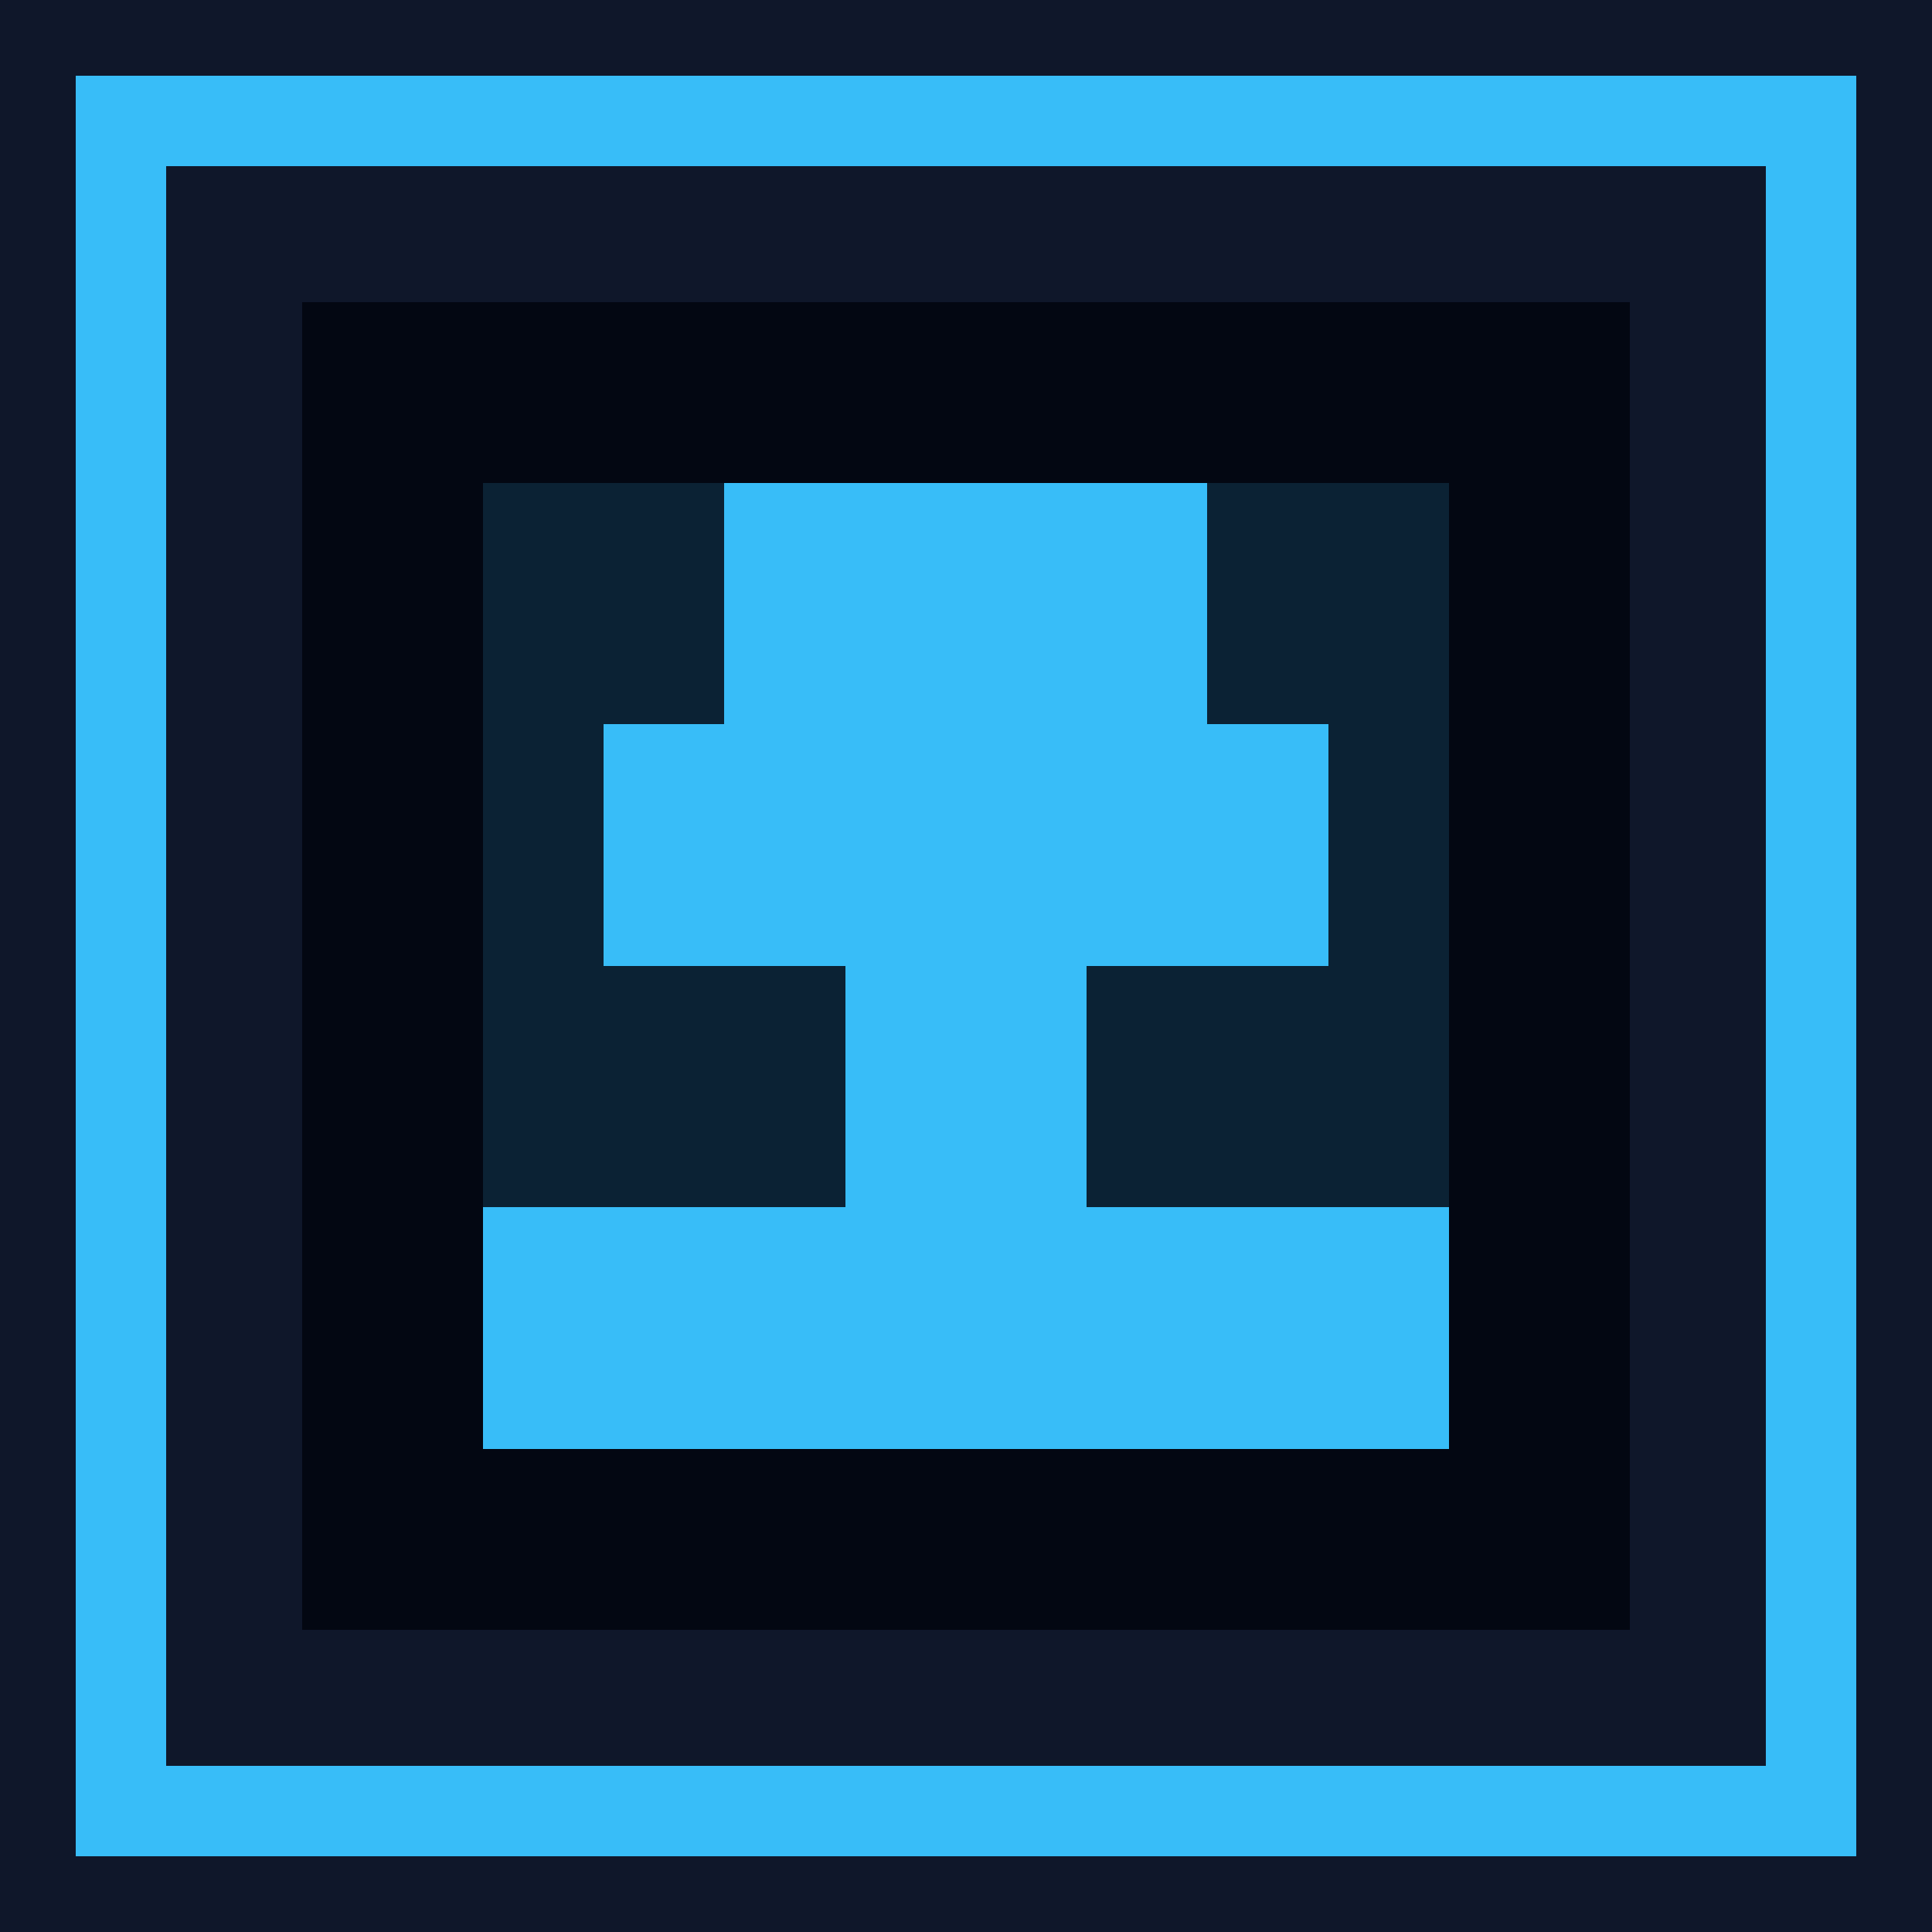
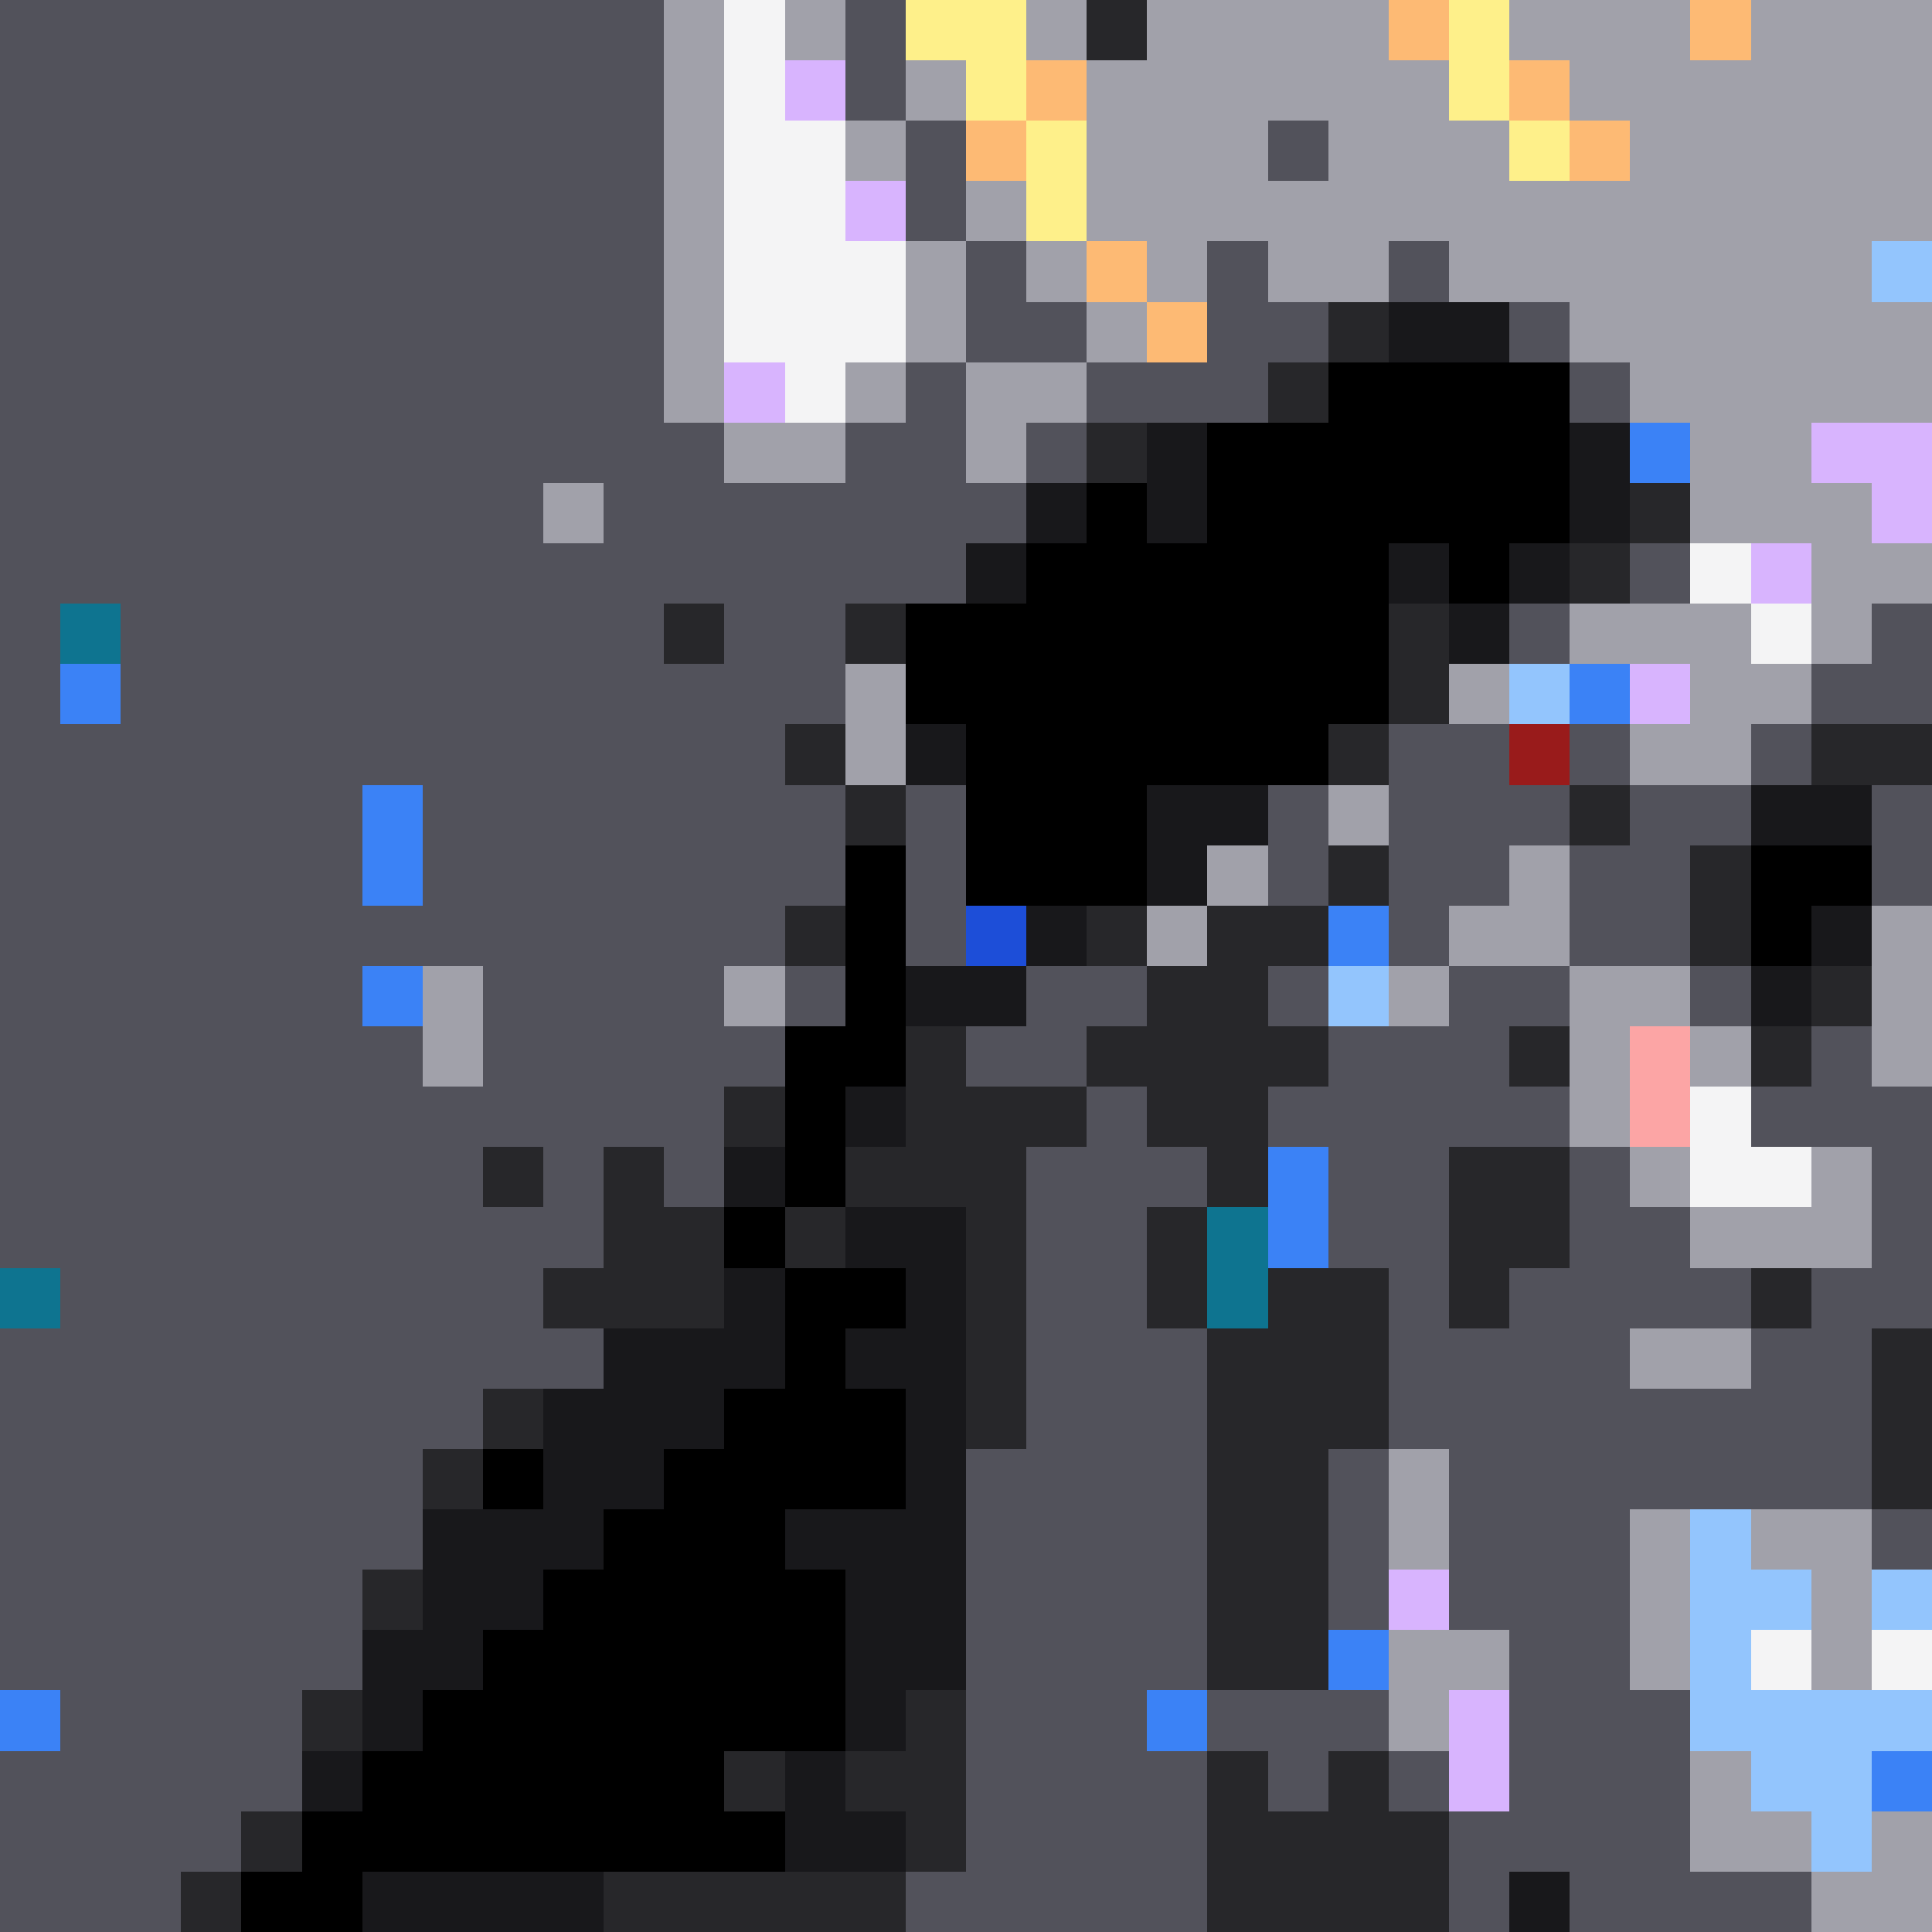
- <svg xmlns="http://www.w3.org/2000/svg" viewBox="0 0 32 32" width="32" height="32" shape-rendering="crispEdges">
-   <rect width="32" height="32" fill="#0f172a" />
-   <rect x="2" y="2" width="28" height="28" fill="#0f172a" stroke="#38bdf8" stroke-width="1.5" />
-   <rect x="5" y="5" width="22" height="22" fill="#030712" />
-   <rect x="8" y="8" width="16" height="16" fill="#38bdf8" opacity="0.15" />
-   <path d="M12 8h8v4h-8z M10 12h12v4h-12z M14 16h4v8h-4z M8 20h16v4h-16z" fill="#38bdf8" />
+ <svg xmlns="http://www.w3.org/2000/svg" viewBox="0 0 32 32" shape-rendering="crispEdges">
+   <rect x="0" y="0" width="11" height="1" fill="#52525b" />
+   <rect x="11" y="0" width="1" height="1" fill="#a1a1aa" />
+   <rect x="12" y="0" width="1" height="1" fill="#f4f4f5" />
+   <rect x="13" y="0" width="1" height="1" fill="#a1a1aa" />
+   <rect x="14" y="0" width="1" height="1" fill="#52525b" />
+   <rect x="15" y="0" width="2" height="1" fill="#fef08a" />
+   <rect x="17" y="0" width="1" height="1" fill="#a1a1aa" />
+   <rect x="18" y="0" width="1" height="1" fill="#27272a" />
+   <rect x="19" y="0" width="4" height="1" fill="#a1a1aa" />
+   <rect x="23" y="0" width="1" height="1" fill="#fdba74" />
+   <rect x="24" y="0" width="1" height="1" fill="#fef08a" />
+   <rect x="25" y="0" width="3" height="1" fill="#a1a1aa" />
+   <rect x="28" y="0" width="1" height="1" fill="#fdba74" />
+   <rect x="29" y="0" width="3" height="1" fill="#a1a1aa" />
+   <rect x="0" y="1" width="11" height="1" fill="#52525b" />
+   <rect x="11" y="1" width="1" height="1" fill="#a1a1aa" />
+   <rect x="12" y="1" width="1" height="1" fill="#f4f4f5" />
+   <rect x="13" y="1" width="1" height="1" fill="#d8b4fe" />
+   <rect x="14" y="1" width="1" height="1" fill="#52525b" />
+   <rect x="15" y="1" width="1" height="1" fill="#a1a1aa" />
+   <rect x="16" y="1" width="1" height="1" fill="#fef08a" />
+   <rect x="17" y="1" width="1" height="1" fill="#fdba74" />
+   <rect x="18" y="1" width="6" height="1" fill="#a1a1aa" />
+   <rect x="24" y="1" width="1" height="1" fill="#fef08a" />
+   <rect x="25" y="1" width="1" height="1" fill="#fdba74" />
+   <rect x="26" y="1" width="6" height="1" fill="#a1a1aa" />
+   <rect x="0" y="2" width="11" height="1" fill="#52525b" />
+   <rect x="11" y="2" width="1" height="1" fill="#a1a1aa" />
+   <rect x="12" y="2" width="2" height="1" fill="#f4f4f5" />
+   <rect x="14" y="2" width="1" height="1" fill="#a1a1aa" />
+   <rect x="15" y="2" width="1" height="1" fill="#52525b" />
+   <rect x="16" y="2" width="1" height="1" fill="#fdba74" />
+   <rect x="17" y="2" width="1" height="1" fill="#fef08a" />
+   <rect x="18" y="2" width="3" height="1" fill="#a1a1aa" />
+   <rect x="21" y="2" width="1" height="1" fill="#52525b" />
+   <rect x="22" y="2" width="3" height="1" fill="#a1a1aa" />
+   <rect x="25" y="2" width="1" height="1" fill="#fef08a" />
+   <rect x="26" y="2" width="1" height="1" fill="#fdba74" />
+   <rect x="27" y="2" width="5" height="1" fill="#a1a1aa" />
+   <rect x="0" y="3" width="11" height="1" fill="#52525b" />
+   <rect x="11" y="3" width="1" height="1" fill="#a1a1aa" />
+   <rect x="12" y="3" width="2" height="1" fill="#f4f4f5" />
+   <rect x="14" y="3" width="1" height="1" fill="#d8b4fe" />
+   <rect x="15" y="3" width="1" height="1" fill="#52525b" />
+   <rect x="16" y="3" width="1" height="1" fill="#a1a1aa" />
+   <rect x="17" y="3" width="1" height="1" fill="#fef08a" />
+   <rect x="18" y="3" width="14" height="1" fill="#a1a1aa" />
+   <rect x="0" y="4" width="11" height="1" fill="#52525b" />
+   <rect x="11" y="4" width="1" height="1" fill="#a1a1aa" />
+   <rect x="12" y="4" width="3" height="1" fill="#f4f4f5" />
+   <rect x="15" y="4" width="1" height="1" fill="#a1a1aa" />
+   <rect x="16" y="4" width="1" height="1" fill="#52525b" />
+   <rect x="17" y="4" width="1" height="1" fill="#a1a1aa" />
+   <rect x="18" y="4" width="1" height="1" fill="#fdba74" />
+   <rect x="19" y="4" width="1" height="1" fill="#a1a1aa" />
+   <rect x="20" y="4" width="1" height="1" fill="#52525b" />
+   <rect x="21" y="4" width="2" height="1" fill="#a1a1aa" />
+   <rect x="23" y="4" width="1" height="1" fill="#52525b" />
+   <rect x="24" y="4" width="7" height="1" fill="#a1a1aa" />
+   <rect x="31" y="4" width="1" height="1" fill="#93c5fd" />
+   <rect x="0" y="5" width="11" height="1" fill="#52525b" />
+   <rect x="11" y="5" width="1" height="1" fill="#a1a1aa" />
+   <rect x="12" y="5" width="3" height="1" fill="#f4f4f5" />
+   <rect x="15" y="5" width="1" height="1" fill="#a1a1aa" />
+   <rect x="16" y="5" width="2" height="1" fill="#52525b" />
+   <rect x="18" y="5" width="1" height="1" fill="#a1a1aa" />
+   <rect x="19" y="5" width="1" height="1" fill="#fdba74" />
+   <rect x="20" y="5" width="2" height="1" fill="#52525b" />
+   <rect x="22" y="5" width="1" height="1" fill="#27272a" />
+   <rect x="23" y="5" width="2" height="1" fill="#18181b" />
+   <rect x="25" y="5" width="1" height="1" fill="#52525b" />
+   <rect x="26" y="5" width="6" height="1" fill="#a1a1aa" />
+   <rect x="0" y="6" width="11" height="1" fill="#52525b" />
+   <rect x="11" y="6" width="1" height="1" fill="#a1a1aa" />
+   <rect x="12" y="6" width="1" height="1" fill="#d8b4fe" />
+   <rect x="13" y="6" width="1" height="1" fill="#f4f4f5" />
+   <rect x="14" y="6" width="1" height="1" fill="#a1a1aa" />
+   <rect x="15" y="6" width="1" height="1" fill="#52525b" />
+   <rect x="16" y="6" width="2" height="1" fill="#a1a1aa" />
+   <rect x="18" y="6" width="3" height="1" fill="#52525b" />
+   <rect x="21" y="6" width="1" height="1" fill="#27272a" />
+   <rect x="22" y="6" width="4" height="1" fill="#000000" />
+   <rect x="26" y="6" width="1" height="1" fill="#52525b" />
+   <rect x="27" y="6" width="5" height="1" fill="#a1a1aa" />
+   <rect x="0" y="7" width="12" height="1" fill="#52525b" />
+   <rect x="12" y="7" width="2" height="1" fill="#a1a1aa" />
+   <rect x="14" y="7" width="2" height="1" fill="#52525b" />
+   <rect x="16" y="7" width="1" height="1" fill="#a1a1aa" />
+   <rect x="17" y="7" width="1" height="1" fill="#52525b" />
+   <rect x="18" y="7" width="1" height="1" fill="#27272a" />
+   <rect x="19" y="7" width="1" height="1" fill="#18181b" />
+   <rect x="20" y="7" width="6" height="1" fill="#000000" />
+   <rect x="26" y="7" width="1" height="1" fill="#18181b" />
+   <rect x="27" y="7" width="1" height="1" fill="#3b82f6" />
+   <rect x="28" y="7" width="2" height="1" fill="#a1a1aa" />
+   <rect x="30" y="7" width="2" height="1" fill="#d8b4fe" />
+   <rect x="0" y="8" width="9" height="1" fill="#52525b" />
+   <rect x="9" y="8" width="1" height="1" fill="#a1a1aa" />
+   <rect x="10" y="8" width="7" height="1" fill="#52525b" />
+   <rect x="17" y="8" width="1" height="1" fill="#18181b" />
+   <rect x="18" y="8" width="1" height="1" fill="#000000" />
+   <rect x="19" y="8" width="1" height="1" fill="#18181b" />
+   <rect x="20" y="8" width="6" height="1" fill="#000000" />
+   <rect x="26" y="8" width="1" height="1" fill="#18181b" />
+   <rect x="27" y="8" width="1" height="1" fill="#27272a" />
+   <rect x="28" y="8" width="3" height="1" fill="#a1a1aa" />
+   <rect x="31" y="8" width="1" height="1" fill="#d8b4fe" />
+   <rect x="0" y="9" width="16" height="1" fill="#52525b" />
+   <rect x="16" y="9" width="1" height="1" fill="#18181b" />
+   <rect x="17" y="9" width="6" height="1" fill="#000000" />
+   <rect x="23" y="9" width="1" height="1" fill="#18181b" />
+   <rect x="24" y="9" width="1" height="1" fill="#000000" />
+   <rect x="25" y="9" width="1" height="1" fill="#18181b" />
+   <rect x="26" y="9" width="1" height="1" fill="#27272a" />
+   <rect x="27" y="9" width="1" height="1" fill="#52525b" />
+   <rect x="28" y="9" width="1" height="1" fill="#f4f4f5" />
+   <rect x="29" y="9" width="1" height="1" fill="#d8b4fe" />
+   <rect x="30" y="9" width="2" height="1" fill="#a1a1aa" />
+   <rect x="0" y="10" width="1" height="1" fill="#52525b" />
+   <rect x="1" y="10" width="1" height="1" fill="#0e7490" />
+   <rect x="2" y="10" width="9" height="1" fill="#52525b" />
+   <rect x="11" y="10" width="1" height="1" fill="#27272a" />
+   <rect x="12" y="10" width="2" height="1" fill="#52525b" />
+   <rect x="14" y="10" width="1" height="1" fill="#27272a" />
+   <rect x="15" y="10" width="8" height="1" fill="#000000" />
+   <rect x="23" y="10" width="1" height="1" fill="#27272a" />
+   <rect x="24" y="10" width="1" height="1" fill="#18181b" />
+   <rect x="25" y="10" width="1" height="1" fill="#52525b" />
+   <rect x="26" y="10" width="3" height="1" fill="#a1a1aa" />
+   <rect x="29" y="10" width="1" height="1" fill="#f4f4f5" />
+   <rect x="30" y="10" width="1" height="1" fill="#a1a1aa" />
+   <rect x="31" y="10" width="1" height="1" fill="#52525b" />
+   <rect x="0" y="11" width="1" height="1" fill="#52525b" />
+   <rect x="1" y="11" width="1" height="1" fill="#3b82f6" />
+   <rect x="2" y="11" width="12" height="1" fill="#52525b" />
+   <rect x="14" y="11" width="1" height="1" fill="#a1a1aa" />
+   <rect x="15" y="11" width="8" height="1" fill="#000000" />
+   <rect x="23" y="11" width="1" height="1" fill="#27272a" />
+   <rect x="24" y="11" width="1" height="1" fill="#a1a1aa" />
+   <rect x="25" y="11" width="1" height="1" fill="#93c5fd" />
+   <rect x="26" y="11" width="1" height="1" fill="#3b82f6" />
+   <rect x="27" y="11" width="1" height="1" fill="#d8b4fe" />
+   <rect x="28" y="11" width="2" height="1" fill="#a1a1aa" />
+   <rect x="30" y="11" width="2" height="1" fill="#52525b" />
+   <rect x="0" y="12" width="13" height="1" fill="#52525b" />
+   <rect x="13" y="12" width="1" height="1" fill="#27272a" />
+   <rect x="14" y="12" width="1" height="1" fill="#a1a1aa" />
+   <rect x="15" y="12" width="1" height="1" fill="#18181b" />
+   <rect x="16" y="12" width="6" height="1" fill="#000000" />
+   <rect x="22" y="12" width="1" height="1" fill="#27272a" />
+   <rect x="23" y="12" width="2" height="1" fill="#52525b" />
+   <rect x="25" y="12" width="1" height="1" fill="#991b1b" />
+   <rect x="26" y="12" width="1" height="1" fill="#52525b" />
+   <rect x="27" y="12" width="2" height="1" fill="#a1a1aa" />
+   <rect x="29" y="12" width="1" height="1" fill="#52525b" />
+   <rect x="30" y="12" width="2" height="1" fill="#27272a" />
+   <rect x="0" y="13" width="6" height="1" fill="#52525b" />
+   <rect x="6" y="13" width="1" height="1" fill="#3b82f6" />
+   <rect x="7" y="13" width="7" height="1" fill="#52525b" />
+   <rect x="14" y="13" width="1" height="1" fill="#27272a" />
+   <rect x="15" y="13" width="1" height="1" fill="#52525b" />
+   <rect x="16" y="13" width="3" height="1" fill="#000000" />
+   <rect x="19" y="13" width="2" height="1" fill="#18181b" />
+   <rect x="21" y="13" width="1" height="1" fill="#52525b" />
+   <rect x="22" y="13" width="1" height="1" fill="#a1a1aa" />
+   <rect x="23" y="13" width="3" height="1" fill="#52525b" />
+   <rect x="26" y="13" width="1" height="1" fill="#27272a" />
+   <rect x="27" y="13" width="2" height="1" fill="#52525b" />
+   <rect x="29" y="13" width="2" height="1" fill="#18181b" />
+   <rect x="31" y="13" width="1" height="1" fill="#52525b" />
+   <rect x="0" y="14" width="6" height="1" fill="#52525b" />
+   <rect x="6" y="14" width="1" height="1" fill="#3b82f6" />
+   <rect x="7" y="14" width="7" height="1" fill="#52525b" />
+   <rect x="14" y="14" width="1" height="1" fill="#000000" />
+   <rect x="15" y="14" width="1" height="1" fill="#52525b" />
+   <rect x="16" y="14" width="3" height="1" fill="#000000" />
+   <rect x="19" y="14" width="1" height="1" fill="#18181b" />
+   <rect x="20" y="14" width="1" height="1" fill="#a1a1aa" />
+   <rect x="21" y="14" width="1" height="1" fill="#52525b" />
+   <rect x="22" y="14" width="1" height="1" fill="#27272a" />
+   <rect x="23" y="14" width="2" height="1" fill="#52525b" />
+   <rect x="25" y="14" width="1" height="1" fill="#a1a1aa" />
+   <rect x="26" y="14" width="2" height="1" fill="#52525b" />
+   <rect x="28" y="14" width="1" height="1" fill="#27272a" />
+   <rect x="29" y="14" width="2" height="1" fill="#000000" />
+   <rect x="31" y="14" width="1" height="1" fill="#52525b" />
+   <rect x="0" y="15" width="13" height="1" fill="#52525b" />
+   <rect x="13" y="15" width="1" height="1" fill="#27272a" />
+   <rect x="14" y="15" width="1" height="1" fill="#000000" />
+   <rect x="15" y="15" width="1" height="1" fill="#52525b" />
+   <rect x="16" y="15" width="1" height="1" fill="#1d4ed8" />
+   <rect x="17" y="15" width="1" height="1" fill="#18181b" />
+   <rect x="18" y="15" width="1" height="1" fill="#27272a" />
+   <rect x="19" y="15" width="1" height="1" fill="#a1a1aa" />
+   <rect x="20" y="15" width="2" height="1" fill="#27272a" />
+   <rect x="22" y="15" width="1" height="1" fill="#3b82f6" />
+   <rect x="23" y="15" width="1" height="1" fill="#52525b" />
+   <rect x="24" y="15" width="2" height="1" fill="#a1a1aa" />
+   <rect x="26" y="15" width="2" height="1" fill="#52525b" />
+   <rect x="28" y="15" width="1" height="1" fill="#27272a" />
+   <rect x="29" y="15" width="1" height="1" fill="#000000" />
+   <rect x="30" y="15" width="1" height="1" fill="#18181b" />
+   <rect x="31" y="15" width="1" height="1" fill="#a1a1aa" />
+   <rect x="0" y="16" width="6" height="1" fill="#52525b" />
+   <rect x="6" y="16" width="1" height="1" fill="#3b82f6" />
+   <rect x="7" y="16" width="1" height="1" fill="#a1a1aa" />
+   <rect x="8" y="16" width="4" height="1" fill="#52525b" />
+   <rect x="12" y="16" width="1" height="1" fill="#a1a1aa" />
+   <rect x="13" y="16" width="1" height="1" fill="#52525b" />
+   <rect x="14" y="16" width="1" height="1" fill="#000000" />
+   <rect x="15" y="16" width="2" height="1" fill="#18181b" />
+   <rect x="17" y="16" width="2" height="1" fill="#52525b" />
+   <rect x="19" y="16" width="2" height="1" fill="#27272a" />
+   <rect x="21" y="16" width="1" height="1" fill="#52525b" />
+   <rect x="22" y="16" width="1" height="1" fill="#93c5fd" />
+   <rect x="23" y="16" width="1" height="1" fill="#a1a1aa" />
+   <rect x="24" y="16" width="2" height="1" fill="#52525b" />
+   <rect x="26" y="16" width="2" height="1" fill="#a1a1aa" />
+   <rect x="28" y="16" width="1" height="1" fill="#52525b" />
+   <rect x="29" y="16" width="1" height="1" fill="#18181b" />
+   <rect x="30" y="16" width="1" height="1" fill="#27272a" />
+   <rect x="31" y="16" width="1" height="1" fill="#a1a1aa" />
+   <rect x="0" y="17" width="7" height="1" fill="#52525b" />
+   <rect x="7" y="17" width="1" height="1" fill="#a1a1aa" />
+   <rect x="8" y="17" width="5" height="1" fill="#52525b" />
+   <rect x="13" y="17" width="2" height="1" fill="#000000" />
+   <rect x="15" y="17" width="1" height="1" fill="#27272a" />
+   <rect x="16" y="17" width="2" height="1" fill="#52525b" />
+   <rect x="18" y="17" width="4" height="1" fill="#27272a" />
+   <rect x="22" y="17" width="3" height="1" fill="#52525b" />
+   <rect x="25" y="17" width="1" height="1" fill="#27272a" />
+   <rect x="26" y="17" width="1" height="1" fill="#a1a1aa" />
+   <rect x="27" y="17" width="1" height="1" fill="#fca5a5" />
+   <rect x="28" y="17" width="1" height="1" fill="#a1a1aa" />
+   <rect x="29" y="17" width="1" height="1" fill="#27272a" />
+   <rect x="30" y="17" width="1" height="1" fill="#52525b" />
+   <rect x="31" y="17" width="1" height="1" fill="#a1a1aa" />
+   <rect x="0" y="18" width="12" height="1" fill="#52525b" />
+   <rect x="12" y="18" width="1" height="1" fill="#27272a" />
+   <rect x="13" y="18" width="1" height="1" fill="#000000" />
+   <rect x="14" y="18" width="1" height="1" fill="#18181b" />
+   <rect x="15" y="18" width="3" height="1" fill="#27272a" />
+   <rect x="18" y="18" width="1" height="1" fill="#52525b" />
+   <rect x="19" y="18" width="2" height="1" fill="#27272a" />
+   <rect x="21" y="18" width="5" height="1" fill="#52525b" />
+   <rect x="26" y="18" width="1" height="1" fill="#a1a1aa" />
+   <rect x="27" y="18" width="1" height="1" fill="#fca5a5" />
+   <rect x="28" y="18" width="1" height="1" fill="#f4f4f5" />
+   <rect x="29" y="18" width="3" height="1" fill="#52525b" />
+   <rect x="0" y="19" width="8" height="1" fill="#52525b" />
+   <rect x="8" y="19" width="1" height="1" fill="#27272a" />
+   <rect x="9" y="19" width="1" height="1" fill="#52525b" />
+   <rect x="10" y="19" width="1" height="1" fill="#27272a" />
+   <rect x="11" y="19" width="1" height="1" fill="#52525b" />
+   <rect x="12" y="19" width="1" height="1" fill="#18181b" />
+   <rect x="13" y="19" width="1" height="1" fill="#000000" />
+   <rect x="14" y="19" width="3" height="1" fill="#27272a" />
+   <rect x="17" y="19" width="3" height="1" fill="#52525b" />
+   <rect x="20" y="19" width="1" height="1" fill="#27272a" />
+   <rect x="21" y="19" width="1" height="1" fill="#3b82f6" />
+   <rect x="22" y="19" width="2" height="1" fill="#52525b" />
+   <rect x="24" y="19" width="2" height="1" fill="#27272a" />
+   <rect x="26" y="19" width="1" height="1" fill="#52525b" />
+   <rect x="27" y="19" width="1" height="1" fill="#a1a1aa" />
+   <rect x="28" y="19" width="2" height="1" fill="#f4f4f5" />
+   <rect x="30" y="19" width="1" height="1" fill="#a1a1aa" />
+   <rect x="31" y="19" width="1" height="1" fill="#52525b" />
+   <rect x="0" y="20" width="10" height="1" fill="#52525b" />
+   <rect x="10" y="20" width="2" height="1" fill="#27272a" />
+   <rect x="12" y="20" width="1" height="1" fill="#000000" />
+   <rect x="13" y="20" width="1" height="1" fill="#27272a" />
+   <rect x="14" y="20" width="2" height="1" fill="#18181b" />
+   <rect x="16" y="20" width="1" height="1" fill="#27272a" />
+   <rect x="17" y="20" width="2" height="1" fill="#52525b" />
+   <rect x="19" y="20" width="1" height="1" fill="#27272a" />
+   <rect x="20" y="20" width="1" height="1" fill="#0e7490" />
+   <rect x="21" y="20" width="1" height="1" fill="#3b82f6" />
+   <rect x="22" y="20" width="2" height="1" fill="#52525b" />
+   <rect x="24" y="20" width="2" height="1" fill="#27272a" />
+   <rect x="26" y="20" width="2" height="1" fill="#52525b" />
+   <rect x="28" y="20" width="3" height="1" fill="#a1a1aa" />
+   <rect x="31" y="20" width="1" height="1" fill="#52525b" />
+   <rect x="0" y="21" width="1" height="1" fill="#0e7490" />
+   <rect x="1" y="21" width="8" height="1" fill="#52525b" />
+   <rect x="9" y="21" width="3" height="1" fill="#27272a" />
+   <rect x="12" y="21" width="1" height="1" fill="#18181b" />
+   <rect x="13" y="21" width="2" height="1" fill="#000000" />
+   <rect x="15" y="21" width="1" height="1" fill="#18181b" />
+   <rect x="16" y="21" width="1" height="1" fill="#27272a" />
+   <rect x="17" y="21" width="2" height="1" fill="#52525b" />
+   <rect x="19" y="21" width="1" height="1" fill="#27272a" />
+   <rect x="20" y="21" width="1" height="1" fill="#0e7490" />
+   <rect x="21" y="21" width="2" height="1" fill="#27272a" />
+   <rect x="23" y="21" width="1" height="1" fill="#52525b" />
+   <rect x="24" y="21" width="1" height="1" fill="#27272a" />
+   <rect x="25" y="21" width="4" height="1" fill="#52525b" />
+   <rect x="29" y="21" width="1" height="1" fill="#27272a" />
+   <rect x="30" y="21" width="2" height="1" fill="#52525b" />
+   <rect x="0" y="22" width="10" height="1" fill="#52525b" />
+   <rect x="10" y="22" width="3" height="1" fill="#18181b" />
+   <rect x="13" y="22" width="1" height="1" fill="#000000" />
+   <rect x="14" y="22" width="2" height="1" fill="#18181b" />
+   <rect x="16" y="22" width="1" height="1" fill="#27272a" />
+   <rect x="17" y="22" width="3" height="1" fill="#52525b" />
+   <rect x="20" y="22" width="3" height="1" fill="#27272a" />
+   <rect x="23" y="22" width="4" height="1" fill="#52525b" />
+   <rect x="27" y="22" width="2" height="1" fill="#a1a1aa" />
+   <rect x="29" y="22" width="2" height="1" fill="#52525b" />
+   <rect x="31" y="22" width="1" height="1" fill="#27272a" />
+   <rect x="0" y="23" width="8" height="1" fill="#52525b" />
+   <rect x="8" y="23" width="1" height="1" fill="#27272a" />
+   <rect x="9" y="23" width="3" height="1" fill="#18181b" />
+   <rect x="12" y="23" width="3" height="1" fill="#000000" />
+   <rect x="15" y="23" width="1" height="1" fill="#18181b" />
+   <rect x="16" y="23" width="1" height="1" fill="#27272a" />
+   <rect x="17" y="23" width="3" height="1" fill="#52525b" />
+   <rect x="20" y="23" width="3" height="1" fill="#27272a" />
+   <rect x="23" y="23" width="8" height="1" fill="#52525b" />
+   <rect x="31" y="23" width="1" height="1" fill="#27272a" />
+   <rect x="0" y="24" width="7" height="1" fill="#52525b" />
+   <rect x="7" y="24" width="1" height="1" fill="#27272a" />
+   <rect x="8" y="24" width="1" height="1" fill="#000000" />
+   <rect x="9" y="24" width="2" height="1" fill="#18181b" />
+   <rect x="11" y="24" width="4" height="1" fill="#000000" />
+   <rect x="15" y="24" width="1" height="1" fill="#18181b" />
+   <rect x="16" y="24" width="4" height="1" fill="#52525b" />
+   <rect x="20" y="24" width="2" height="1" fill="#27272a" />
+   <rect x="22" y="24" width="1" height="1" fill="#52525b" />
+   <rect x="23" y="24" width="1" height="1" fill="#a1a1aa" />
+   <rect x="24" y="24" width="7" height="1" fill="#52525b" />
+   <rect x="31" y="24" width="1" height="1" fill="#27272a" />
+   <rect x="0" y="25" width="7" height="1" fill="#52525b" />
+   <rect x="7" y="25" width="3" height="1" fill="#18181b" />
+   <rect x="10" y="25" width="3" height="1" fill="#000000" />
+   <rect x="13" y="25" width="3" height="1" fill="#18181b" />
+   <rect x="16" y="25" width="4" height="1" fill="#52525b" />
+   <rect x="20" y="25" width="2" height="1" fill="#27272a" />
+   <rect x="22" y="25" width="1" height="1" fill="#52525b" />
+   <rect x="23" y="25" width="1" height="1" fill="#a1a1aa" />
+   <rect x="24" y="25" width="3" height="1" fill="#52525b" />
+   <rect x="27" y="25" width="1" height="1" fill="#a1a1aa" />
+   <rect x="28" y="25" width="1" height="1" fill="#93c5fd" />
+   <rect x="29" y="25" width="2" height="1" fill="#a1a1aa" />
+   <rect x="31" y="25" width="1" height="1" fill="#52525b" />
+   <rect x="0" y="26" width="6" height="1" fill="#52525b" />
+   <rect x="6" y="26" width="1" height="1" fill="#27272a" />
+   <rect x="7" y="26" width="2" height="1" fill="#18181b" />
+   <rect x="9" y="26" width="5" height="1" fill="#000000" />
+   <rect x="14" y="26" width="2" height="1" fill="#18181b" />
+   <rect x="16" y="26" width="4" height="1" fill="#52525b" />
+   <rect x="20" y="26" width="2" height="1" fill="#27272a" />
+   <rect x="22" y="26" width="1" height="1" fill="#52525b" />
+   <rect x="23" y="26" width="1" height="1" fill="#d8b4fe" />
+   <rect x="24" y="26" width="3" height="1" fill="#52525b" />
+   <rect x="27" y="26" width="1" height="1" fill="#a1a1aa" />
+   <rect x="28" y="26" width="2" height="1" fill="#93c5fd" />
+   <rect x="30" y="26" width="1" height="1" fill="#a1a1aa" />
+   <rect x="31" y="26" width="1" height="1" fill="#93c5fd" />
+   <rect x="0" y="27" width="6" height="1" fill="#52525b" />
+   <rect x="6" y="27" width="2" height="1" fill="#18181b" />
+   <rect x="8" y="27" width="6" height="1" fill="#000000" />
+   <rect x="14" y="27" width="2" height="1" fill="#18181b" />
+   <rect x="16" y="27" width="4" height="1" fill="#52525b" />
+   <rect x="20" y="27" width="2" height="1" fill="#27272a" />
+   <rect x="22" y="27" width="1" height="1" fill="#3b82f6" />
+   <rect x="23" y="27" width="2" height="1" fill="#a1a1aa" />
+   <rect x="25" y="27" width="2" height="1" fill="#52525b" />
+   <rect x="27" y="27" width="1" height="1" fill="#a1a1aa" />
+   <rect x="28" y="27" width="1" height="1" fill="#93c5fd" />
+   <rect x="29" y="27" width="1" height="1" fill="#f4f4f5" />
+   <rect x="30" y="27" width="1" height="1" fill="#a1a1aa" />
+   <rect x="31" y="27" width="1" height="1" fill="#f4f4f5" />
+   <rect x="0" y="28" width="1" height="1" fill="#3b82f6" />
+   <rect x="1" y="28" width="4" height="1" fill="#52525b" />
+   <rect x="5" y="28" width="1" height="1" fill="#27272a" />
+   <rect x="6" y="28" width="1" height="1" fill="#18181b" />
+   <rect x="7" y="28" width="7" height="1" fill="#000000" />
+   <rect x="14" y="28" width="1" height="1" fill="#18181b" />
+   <rect x="15" y="28" width="1" height="1" fill="#27272a" />
+   <rect x="16" y="28" width="3" height="1" fill="#52525b" />
+   <rect x="19" y="28" width="1" height="1" fill="#3b82f6" />
+   <rect x="20" y="28" width="3" height="1" fill="#52525b" />
+   <rect x="23" y="28" width="1" height="1" fill="#a1a1aa" />
+   <rect x="24" y="28" width="1" height="1" fill="#d8b4fe" />
+   <rect x="25" y="28" width="3" height="1" fill="#52525b" />
+   <rect x="28" y="28" width="4" height="1" fill="#93c5fd" />
+   <rect x="0" y="29" width="5" height="1" fill="#52525b" />
+   <rect x="5" y="29" width="1" height="1" fill="#18181b" />
+   <rect x="6" y="29" width="6" height="1" fill="#000000" />
+   <rect x="12" y="29" width="1" height="1" fill="#27272a" />
+   <rect x="13" y="29" width="1" height="1" fill="#18181b" />
+   <rect x="14" y="29" width="2" height="1" fill="#27272a" />
+   <rect x="16" y="29" width="4" height="1" fill="#52525b" />
+   <rect x="20" y="29" width="1" height="1" fill="#27272a" />
+   <rect x="21" y="29" width="1" height="1" fill="#52525b" />
+   <rect x="22" y="29" width="1" height="1" fill="#27272a" />
+   <rect x="23" y="29" width="1" height="1" fill="#52525b" />
+   <rect x="24" y="29" width="1" height="1" fill="#d8b4fe" />
+   <rect x="25" y="29" width="3" height="1" fill="#52525b" />
+   <rect x="28" y="29" width="1" height="1" fill="#a1a1aa" />
+   <rect x="29" y="29" width="2" height="1" fill="#93c5fd" />
+   <rect x="31" y="29" width="1" height="1" fill="#3b82f6" />
+   <rect x="0" y="30" width="4" height="1" fill="#52525b" />
+   <rect x="4" y="30" width="1" height="1" fill="#27272a" />
+   <rect x="5" y="30" width="8" height="1" fill="#000000" />
+   <rect x="13" y="30" width="2" height="1" fill="#18181b" />
+   <rect x="15" y="30" width="1" height="1" fill="#27272a" />
+   <rect x="16" y="30" width="4" height="1" fill="#52525b" />
+   <rect x="20" y="30" width="4" height="1" fill="#27272a" />
+   <rect x="24" y="30" width="4" height="1" fill="#52525b" />
+   <rect x="28" y="30" width="2" height="1" fill="#a1a1aa" />
+   <rect x="30" y="30" width="1" height="1" fill="#93c5fd" />
+   <rect x="31" y="30" width="1" height="1" fill="#a1a1aa" />
+   <rect x="0" y="31" width="3" height="1" fill="#52525b" />
+   <rect x="3" y="31" width="1" height="1" fill="#27272a" />
+   <rect x="4" y="31" width="2" height="1" fill="#000000" />
+   <rect x="6" y="31" width="4" height="1" fill="#18181b" />
+   <rect x="10" y="31" width="5" height="1" fill="#27272a" />
+   <rect x="15" y="31" width="5" height="1" fill="#52525b" />
+   <rect x="20" y="31" width="4" height="1" fill="#27272a" />
+   <rect x="24" y="31" width="1" height="1" fill="#52525b" />
+   <rect x="25" y="31" width="1" height="1" fill="#18181b" />
+   <rect x="26" y="31" width="4" height="1" fill="#52525b" />
+   <rect x="30" y="31" width="2" height="1" fill="#a1a1aa" />
</svg>
